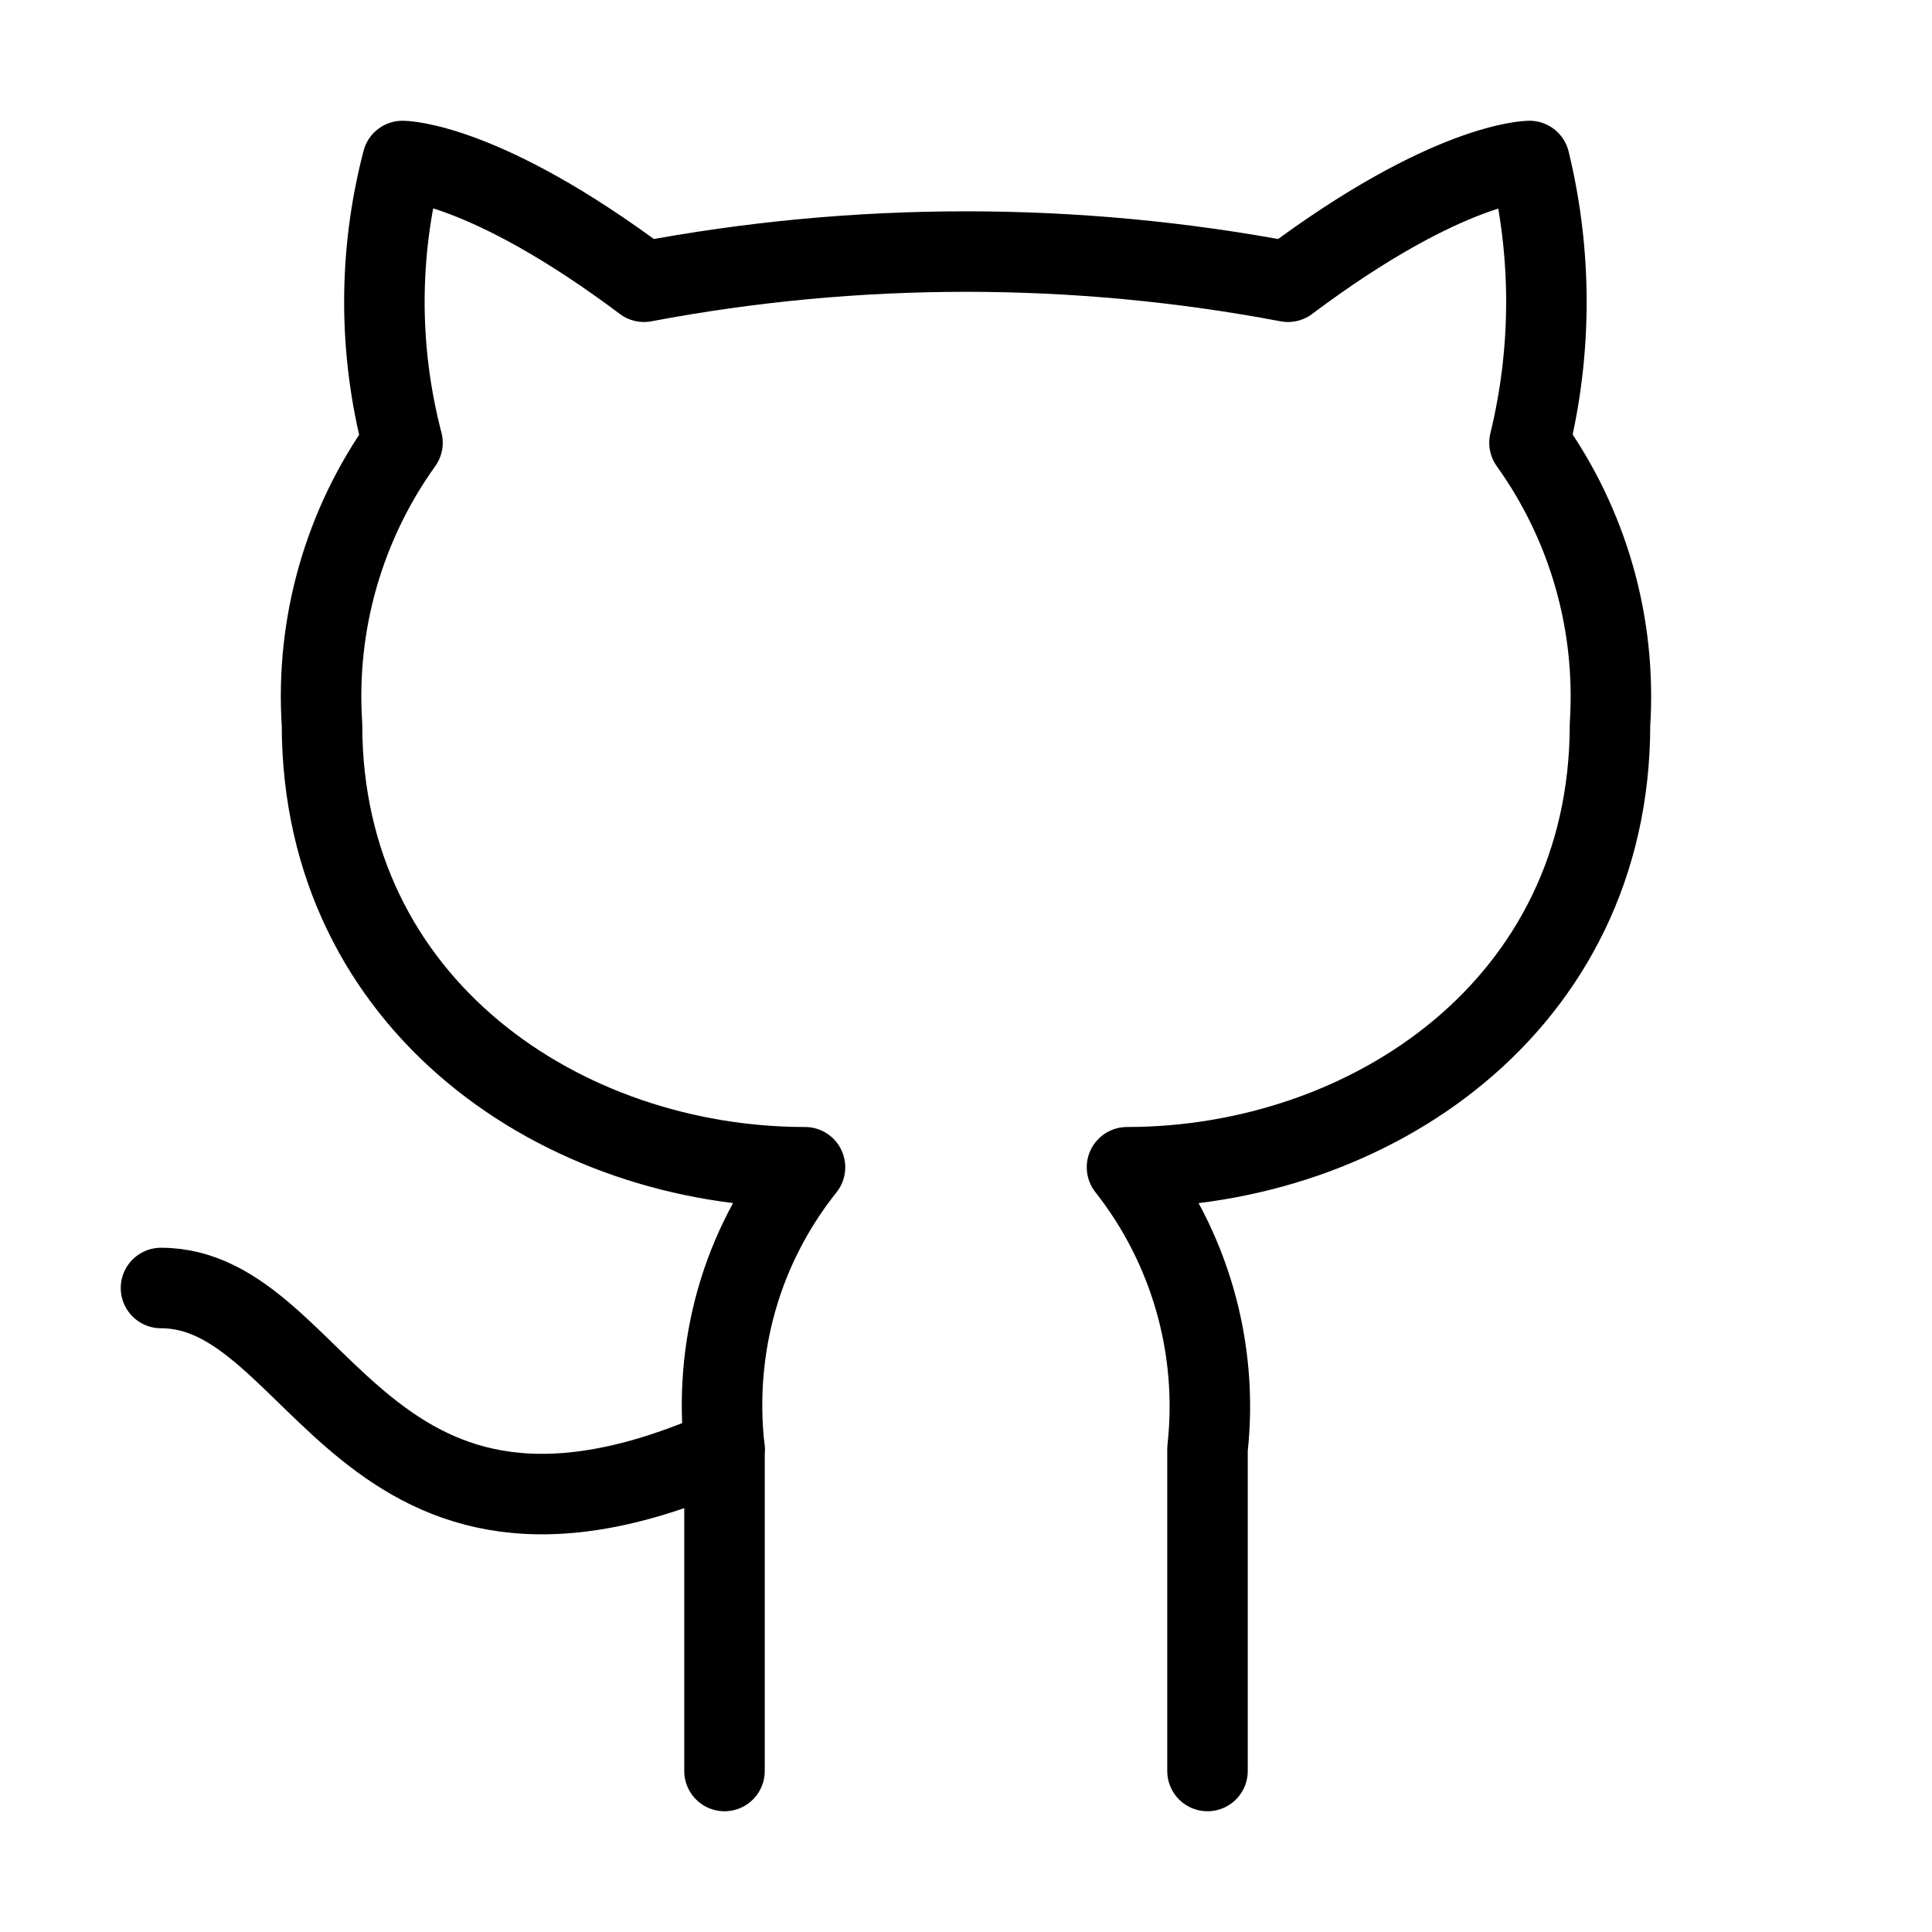
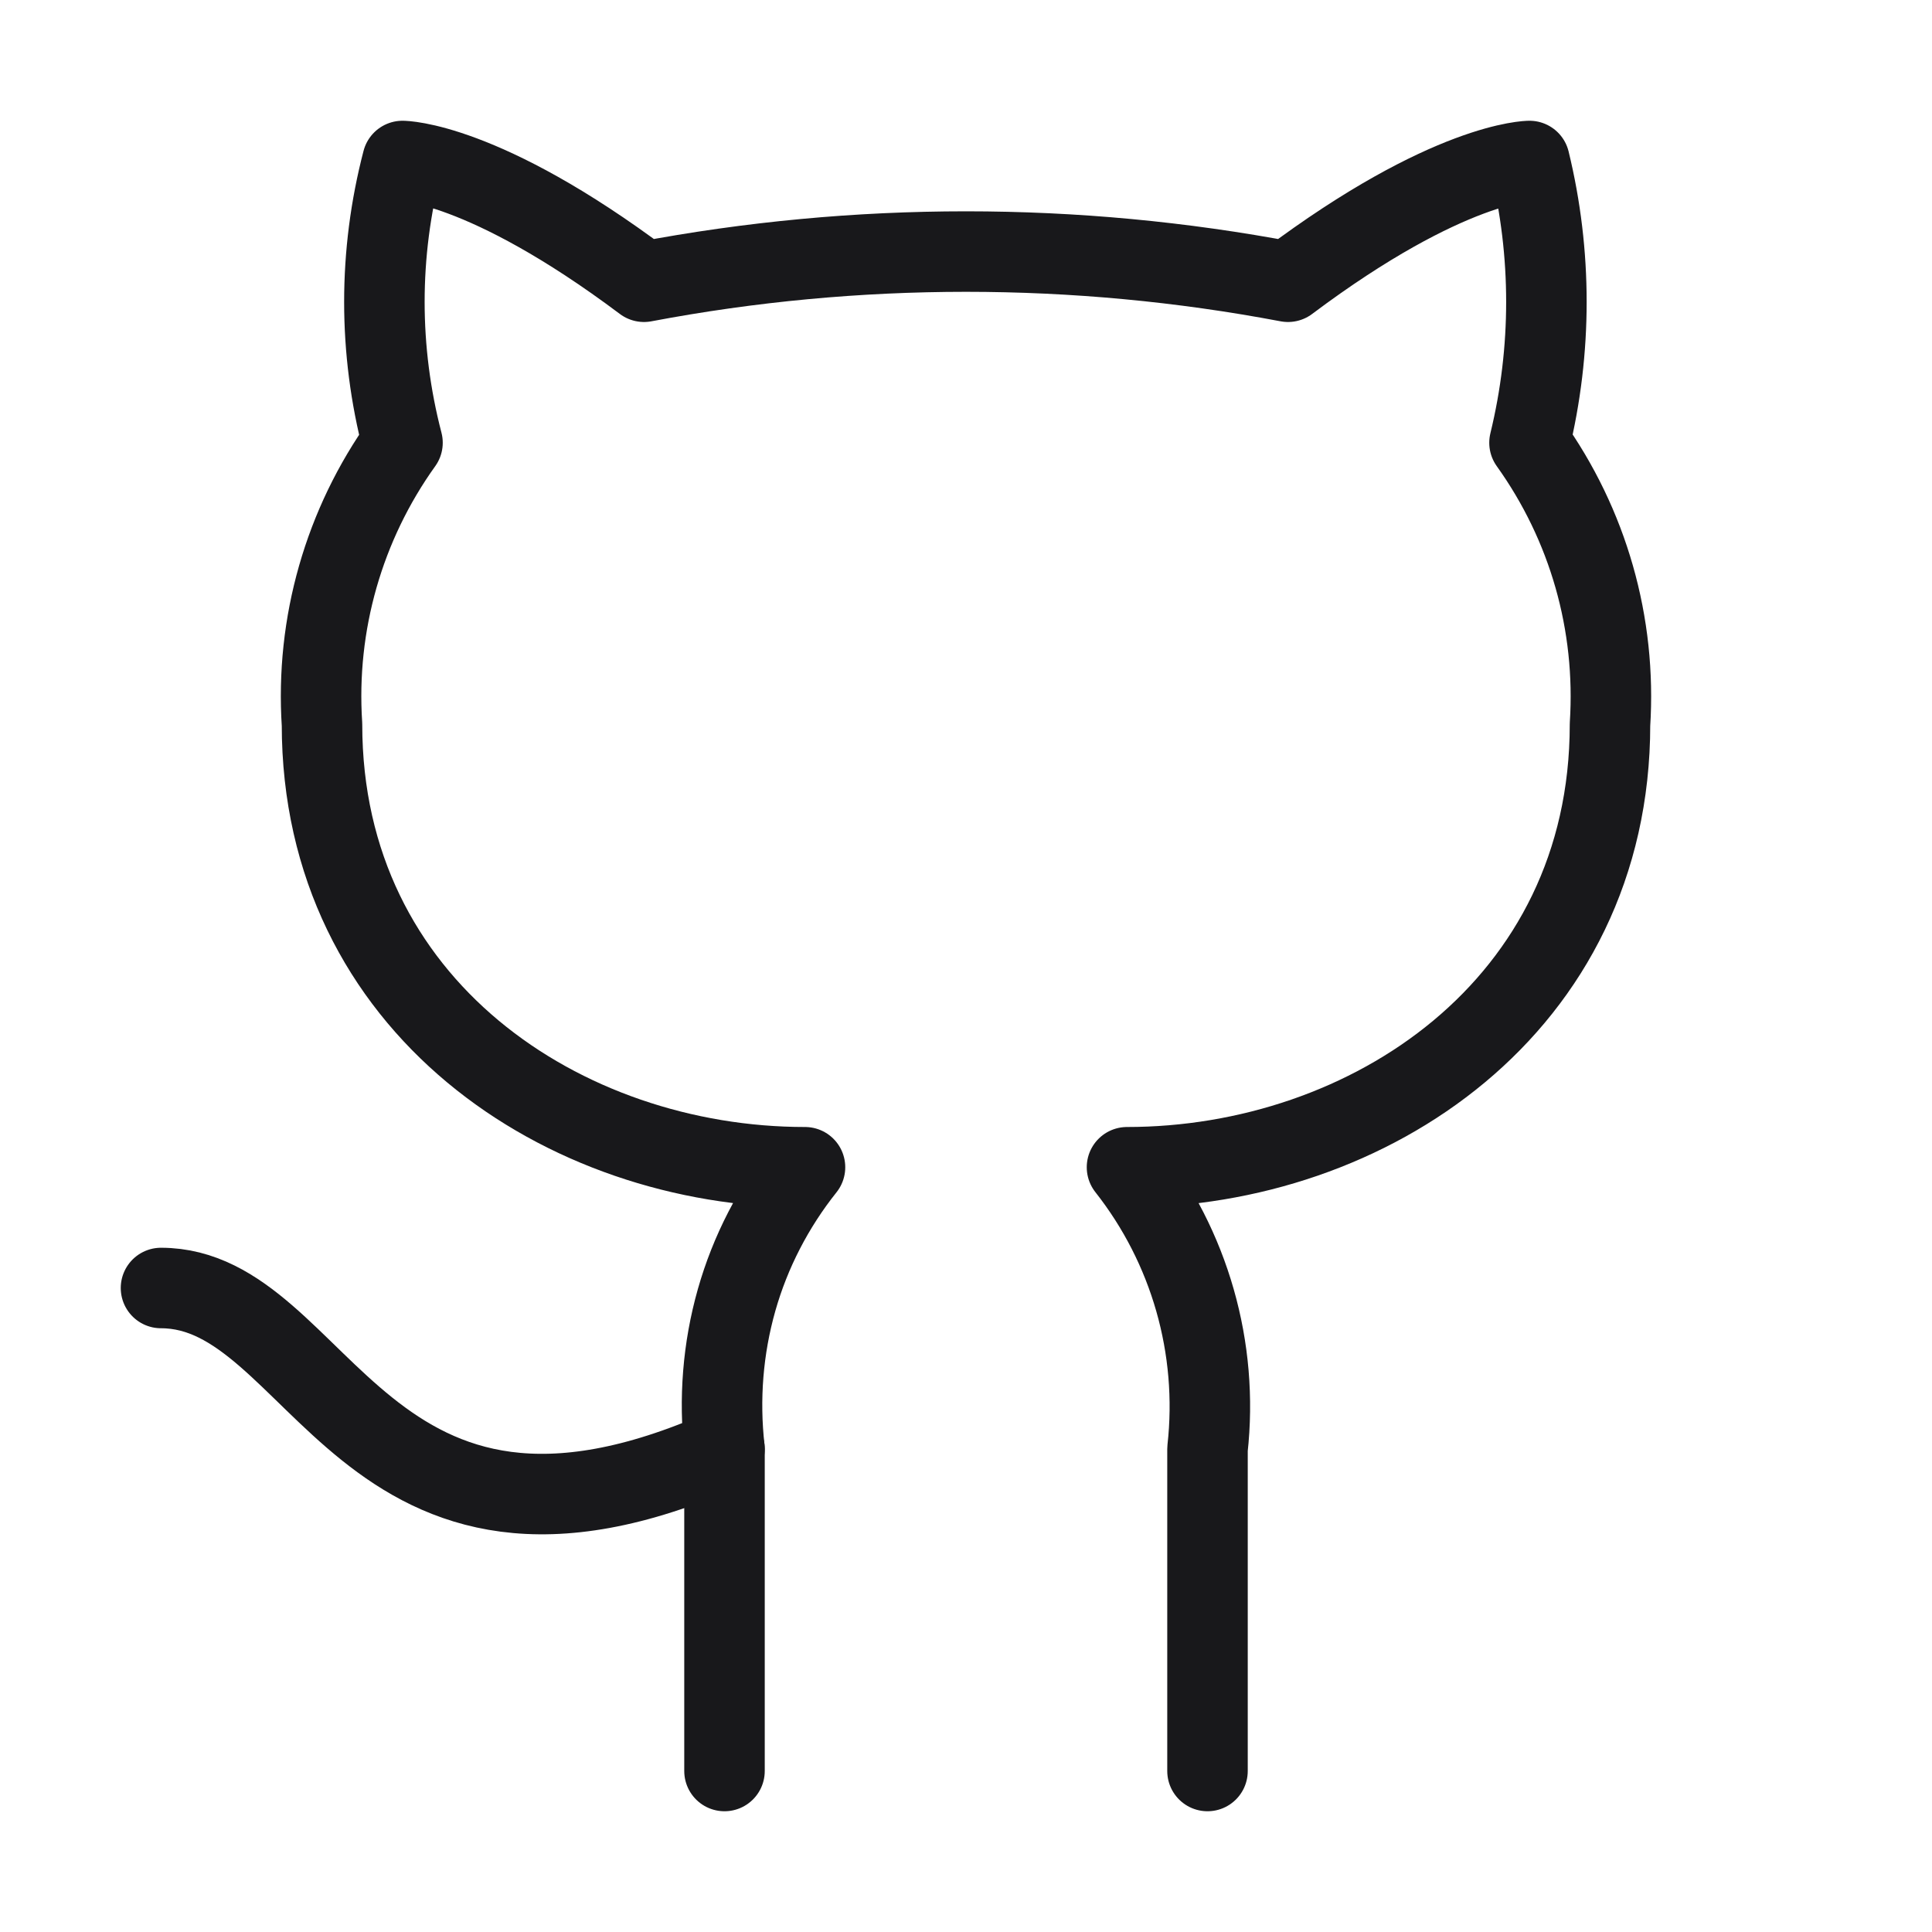
- <svg xmlns="http://www.w3.org/2000/svg" width="24" height="24" viewBox="0 0 24 24" fill="none" stroke="currentColor" stroke-width="1" stroke-linecap="round" stroke-linejoin="round" class="lucide lucide-github">
+ <svg xmlns="http://www.w3.org/2000/svg" width="24" height="24" viewBox="0 0 24 24" fill="none" stroke="#18181b" stroke-width="1" stroke-linecap="round" stroke-linejoin="round" class="lucide lucide-github">
  <path d="M15 22v-4a4.8 4.8 0 0 0-1-3.5c3 0 6-2 6-5.5.08-1.25-.27-2.48-1-3.5.28-1.15.28-2.35 0-3.5 0 0-1 0-3 1.5-2.64-.5-5.36-.5-8 0C6 2 5 2 5 2c-.3 1.15-.3 2.35 0 3.5A5.403 5.403 0 0 0 4 9c0 3.5 3 5.5 6 5.5-.39.49-.68 1.05-.85 1.65-.17.6-.22 1.23-.15 1.85v4" />
  <path d="M9 18c-4.51 2-5-2-7-2" />
</svg>
